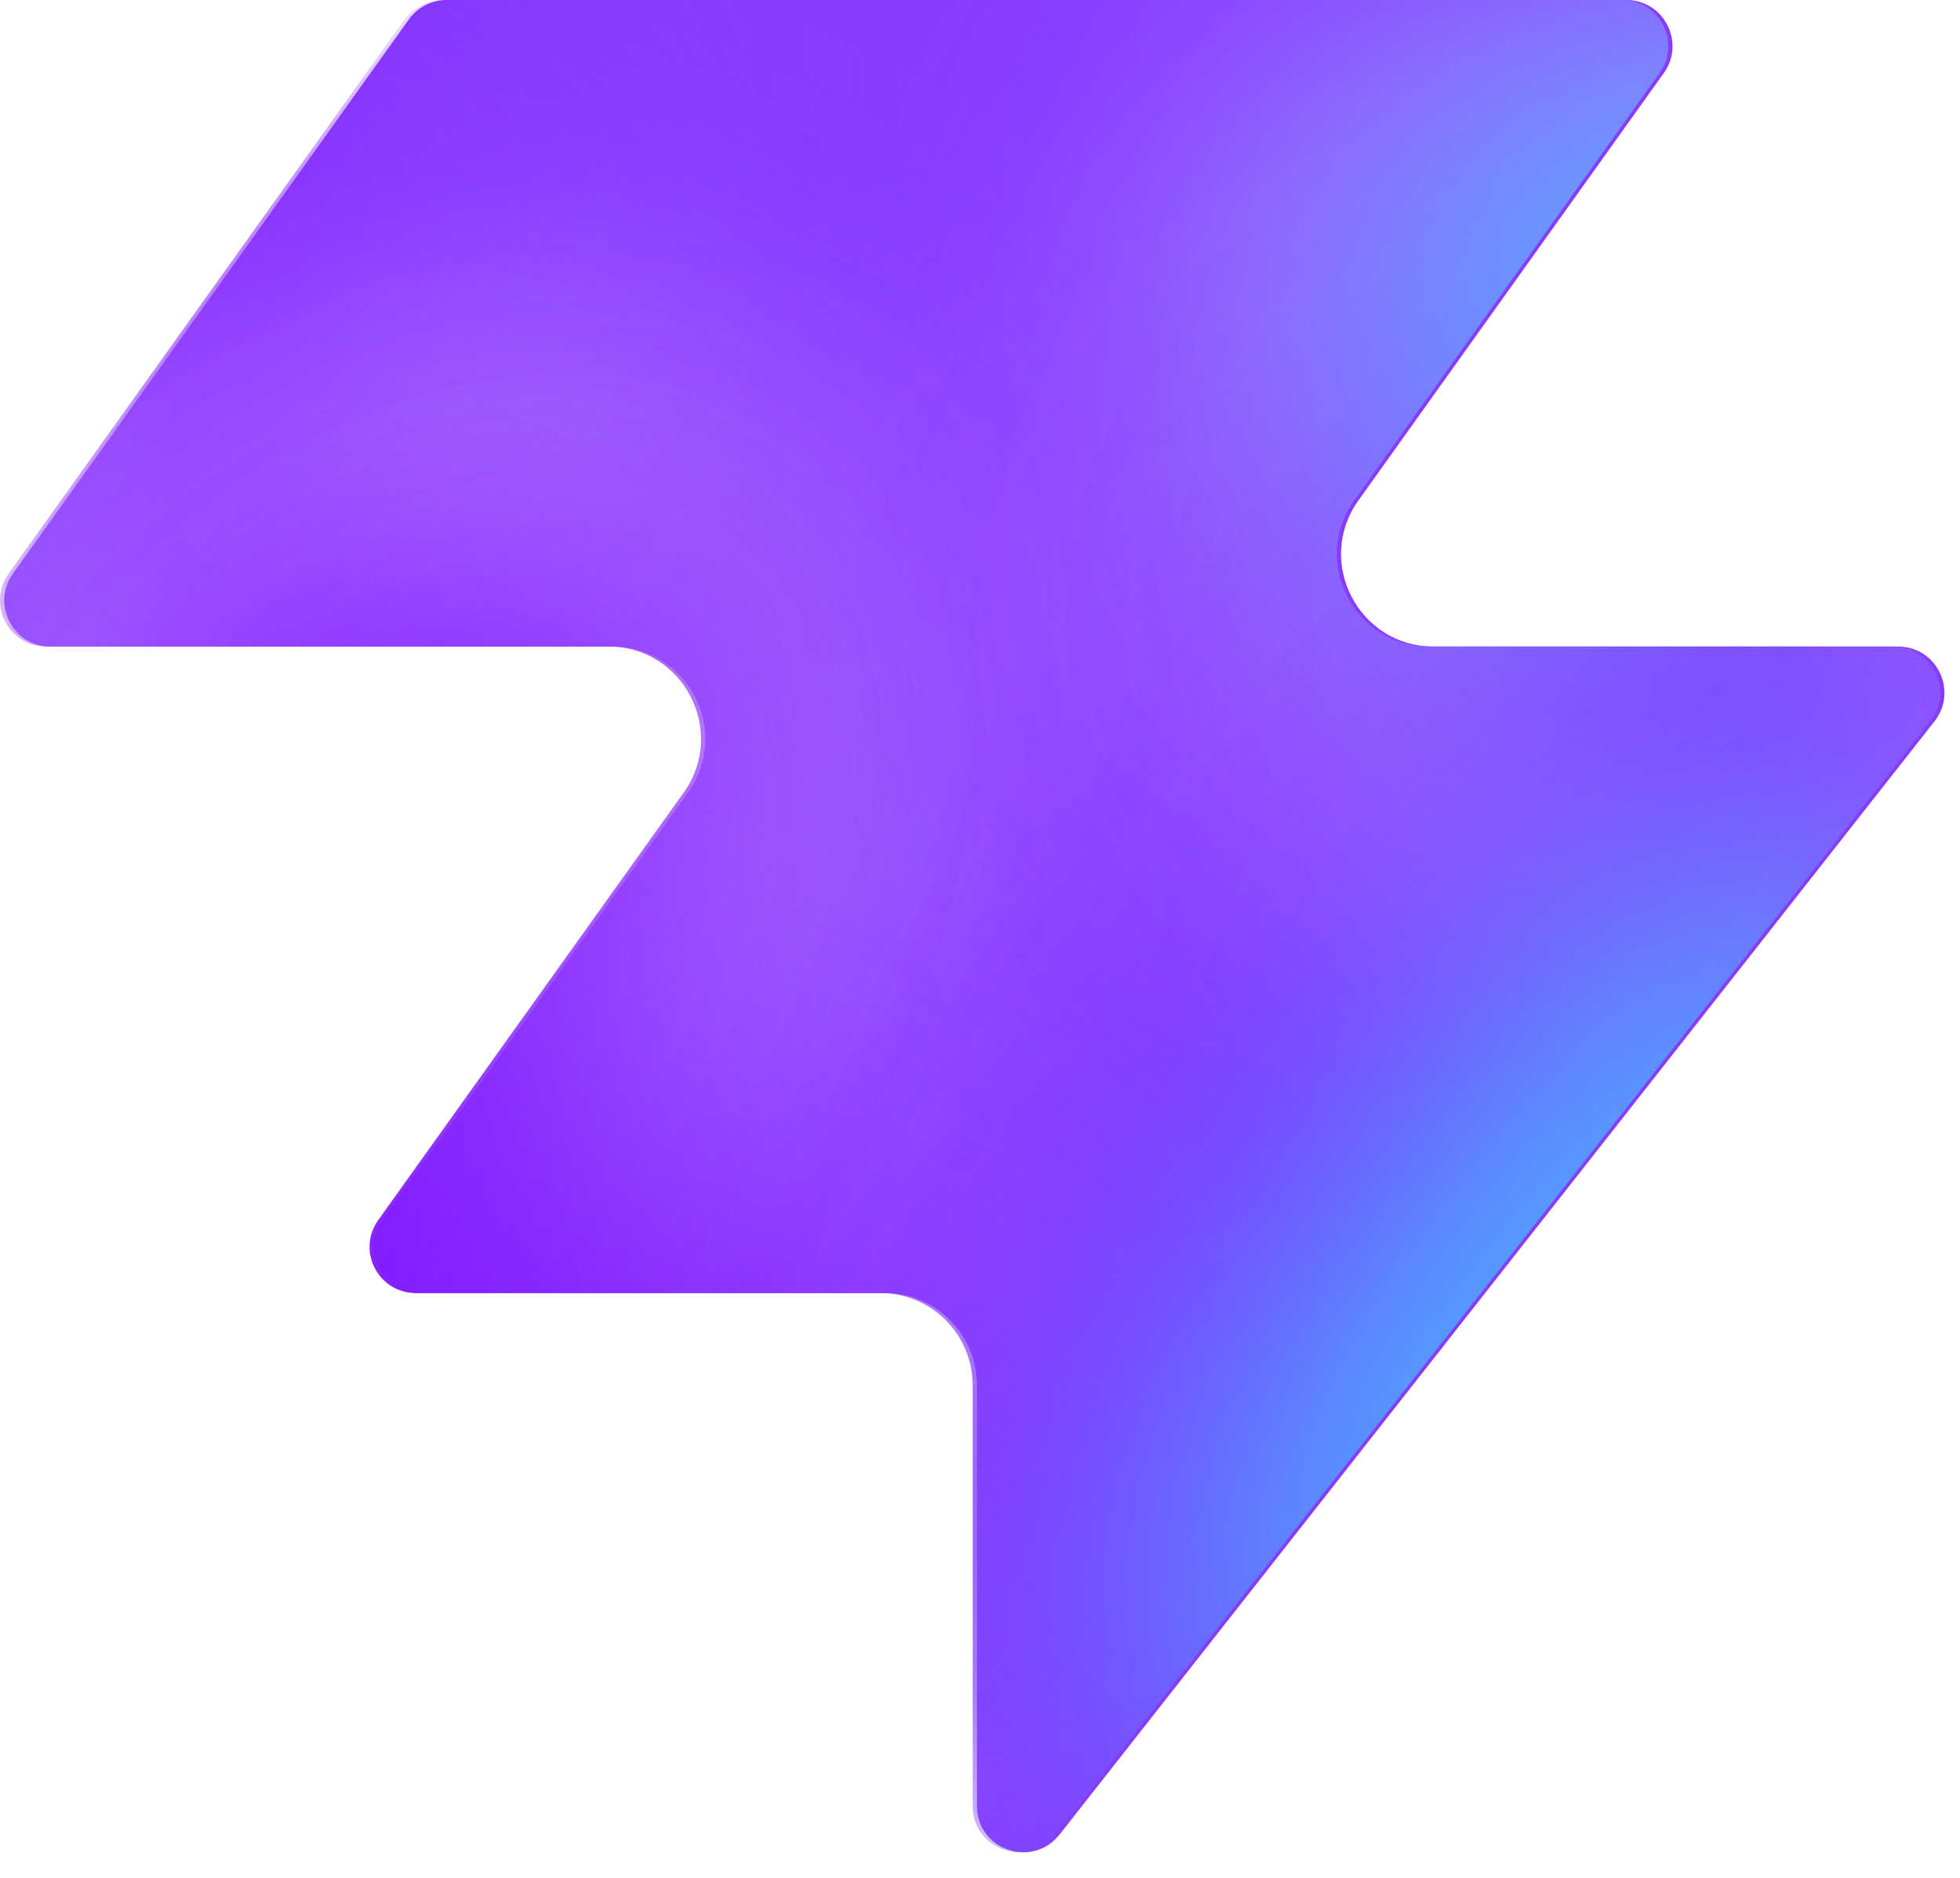
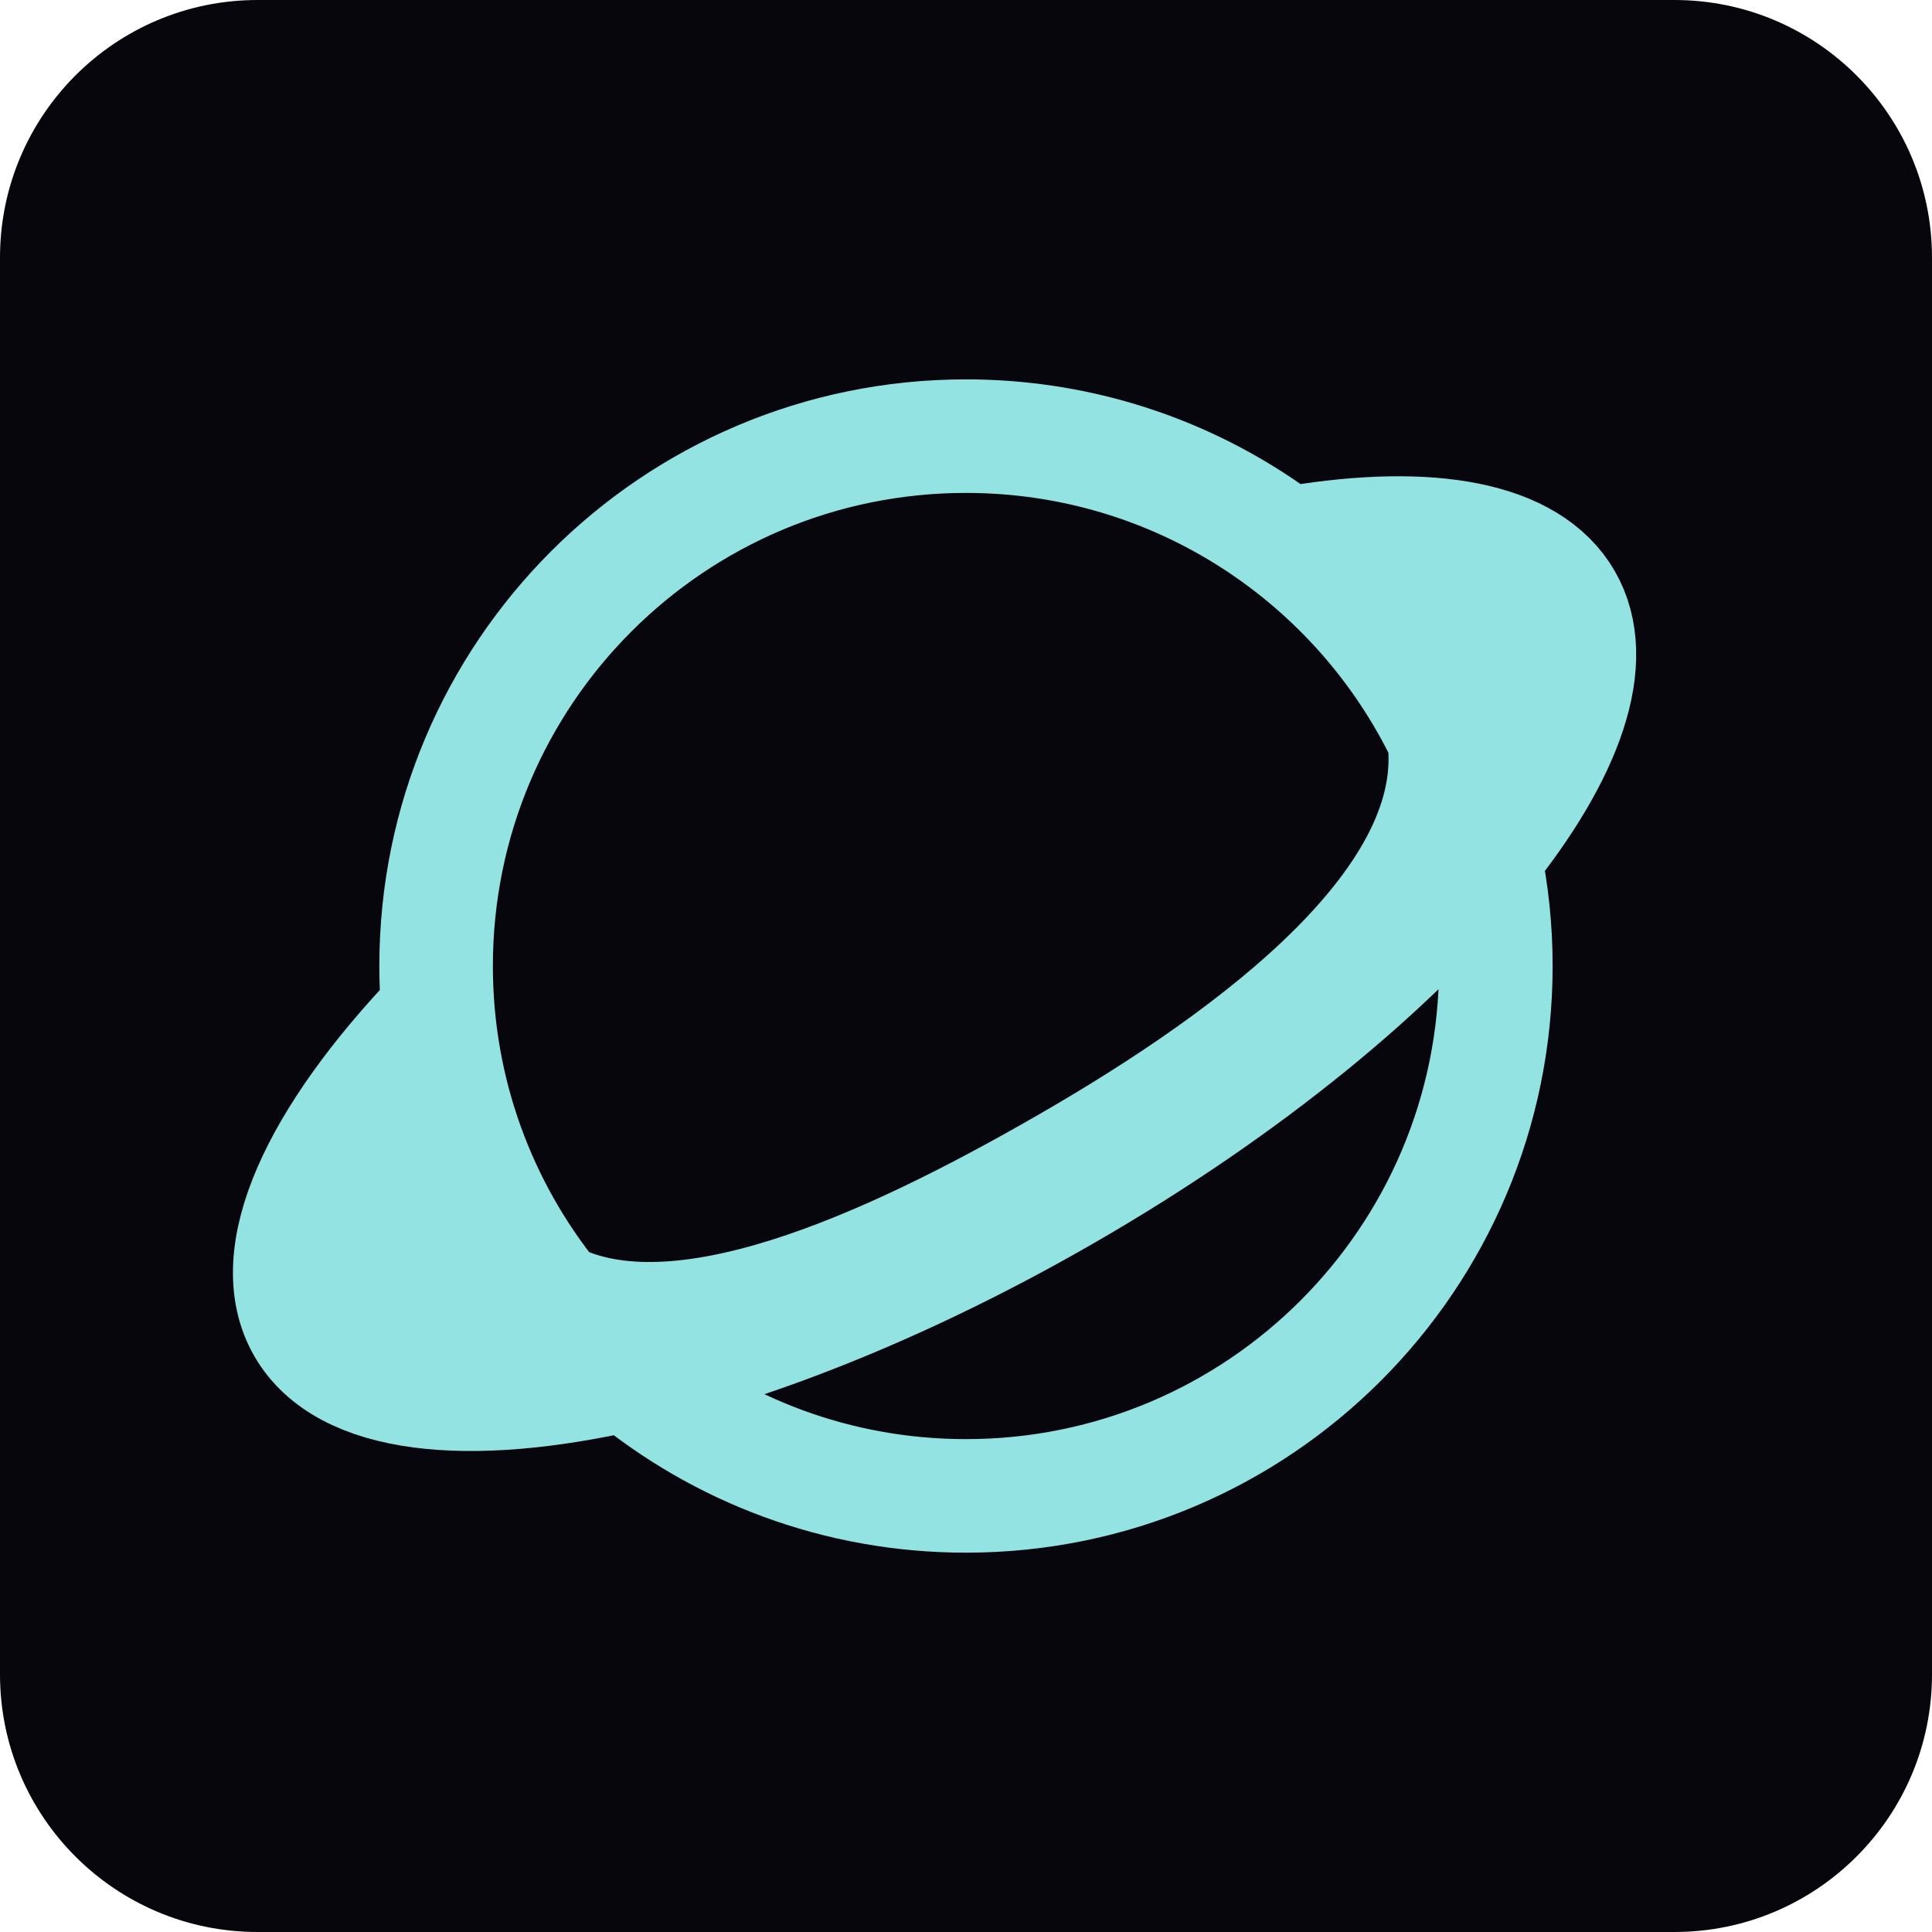
- <svg xmlns="http://www.w3.org/2000/svg" width="48" height="46" fill="none" viewBox="0 0 48 46">
-   <path fill="#863bff" d="M25.946 44.938c-.664.845-2.021.375-2.021-.698V33.937a2.26 2.26 0 0 0-2.262-2.262H10.287c-.92 0-1.456-1.04-.92-1.788l7.48-10.471c1.07-1.497 0-3.578-1.842-3.578H1.237c-.92 0-1.456-1.04-.92-1.788L10.013.474c.214-.297.556-.474.92-.474h28.894c.92 0 1.456 1.04.92 1.788l-7.48 10.471c-1.07 1.498 0 3.579 1.842 3.579h11.377c.943 0 1.473 1.088.89 1.83L25.947 44.94z" style="fill:#863bff;fill:color(display-p3 .525 .23 1);fill-opacity:1" />
-   <mask id="a" width="48" height="46" x="0" y="0" maskUnits="userSpaceOnUse" style="mask-type:alpha">
-     <path fill="#000" d="M25.842 44.938c-.664.844-2.021.375-2.021-.698V33.937a2.26 2.26 0 0 0-2.262-2.262H10.183c-.92 0-1.456-1.04-.92-1.788l7.48-10.471c1.07-1.498 0-3.579-1.842-3.579H1.133c-.92 0-1.456-1.04-.92-1.787L9.91.473c.214-.297.556-.474.92-.474h28.894c.92 0 1.456 1.04.92 1.788l-7.48 10.471c-1.07 1.498 0 3.578 1.842 3.578h11.377c.943 0 1.473 1.088.89 1.832L25.843 44.94z" style="fill:#000;fill-opacity:1" />
-   </mask>
-   <g mask="url(#a)">
-     <g filter="url(#b)">
-       <ellipse cx="5.508" cy="14.704" fill="#ede6ff" rx="5.508" ry="14.704" style="fill:#ede6ff;fill:color(display-p3 .927 .903 1);fill-opacity:1" transform="matrix(.00324 1 1 -.00324 -4.47 31.516)" />
-     </g>
-     <g filter="url(#c)">
-       <ellipse cx="10.399" cy="29.851" fill="#ede6ff" rx="10.399" ry="29.851" style="fill:#ede6ff;fill:color(display-p3 .927 .903 1);fill-opacity:1" transform="matrix(.00324 1 1 -.00324 -39.328 7.883)" />
-     </g>
-     <g filter="url(#d)">
-       <ellipse cx="5.508" cy="30.487" fill="#7e14ff" rx="5.508" ry="30.487" style="fill:#7e14ff;fill:color(display-p3 .492 .077 1);fill-opacity:1" transform="rotate(89.814 -25.913 -14.639)scale(1 -1)" />
-     </g>
-     <g filter="url(#e)">
-       <ellipse cx="5.508" cy="30.599" fill="#7e14ff" rx="5.508" ry="30.599" style="fill:#7e14ff;fill:color(display-p3 .492 .077 1);fill-opacity:1" transform="rotate(89.814 -32.644 -3.334)scale(1 -1)" />
-     </g>
-     <g filter="url(#f)">
-       <ellipse cx="5.508" cy="30.599" fill="#7e14ff" rx="5.508" ry="30.599" style="fill:#7e14ff;fill:color(display-p3 .492 .077 1);fill-opacity:1" transform="matrix(.00324 1 1 -.00324 -34.34 30.47)" />
-     </g>
-     <g filter="url(#g)">
-       <ellipse cx="14.072" cy="22.078" fill="#ede6ff" rx="14.072" ry="22.078" style="fill:#ede6ff;fill:color(display-p3 .927 .903 1);fill-opacity:1" transform="rotate(93.35 24.506 48.493)scale(-1 1)" />
-     </g>
-     <g filter="url(#h)">
-       <ellipse cx="3.47" cy="21.501" fill="#7e14ff" rx="3.47" ry="21.501" style="fill:#7e14ff;fill:color(display-p3 .492 .077 1);fill-opacity:1" transform="rotate(89.009 28.708 47.59)scale(-1 1)" />
-     </g>
-     <g filter="url(#i)">
-       <ellipse cx="3.47" cy="21.501" fill="#7e14ff" rx="3.47" ry="21.501" style="fill:#7e14ff;fill:color(display-p3 .492 .077 1);fill-opacity:1" transform="rotate(89.009 28.708 47.59)scale(-1 1)" />
-     </g>
-     <g filter="url(#j)">
-       <ellipse cx=".387" cy="8.972" fill="#7e14ff" rx="4.407" ry="29.108" style="fill:#7e14ff;fill:color(display-p3 .492 .077 1);fill-opacity:1" transform="rotate(39.51 .387 8.972)" />
-     </g>
-     <g filter="url(#k)">
-       <ellipse cx="47.523" cy="-6.092" fill="#7e14ff" rx="4.407" ry="29.108" style="fill:#7e14ff;fill:color(display-p3 .492 .077 1);fill-opacity:1" transform="rotate(37.892 47.523 -6.092)" />
-     </g>
-     <g filter="url(#l)">
-       <ellipse cx="41.412" cy="6.333" fill="#47bfff" rx="5.971" ry="9.665" style="fill:#47bfff;fill:color(display-p3 .28 .748 1);fill-opacity:1" transform="rotate(37.892 41.412 6.333)" />
-     </g>
-     <g filter="url(#m)">
-       <ellipse cx="-1.879" cy="38.332" fill="#7e14ff" rx="4.407" ry="29.108" style="fill:#7e14ff;fill:color(display-p3 .492 .077 1);fill-opacity:1" transform="rotate(37.892 -1.88 38.332)" />
-     </g>
-     <g filter="url(#n)">
-       <ellipse cx="-1.879" cy="38.332" fill="#7e14ff" rx="4.407" ry="29.108" style="fill:#7e14ff;fill:color(display-p3 .492 .077 1);fill-opacity:1" transform="rotate(37.892 -1.88 38.332)" />
-     </g>
-     <g filter="url(#o)">
-       <ellipse cx="35.651" cy="29.907" fill="#7e14ff" rx="4.407" ry="29.108" style="fill:#7e14ff;fill:color(display-p3 .492 .077 1);fill-opacity:1" transform="rotate(37.892 35.651 29.907)" />
-     </g>
-     <g filter="url(#p)">
-       <ellipse cx="38.418" cy="32.4" fill="#47bfff" rx="5.971" ry="15.297" style="fill:#47bfff;fill:color(display-p3 .28 .748 1);fill-opacity:1" transform="rotate(37.892 38.418 32.4)" />
-     </g>
-   </g>
-   <defs>
-     <filter id="b" width="60.045" height="41.654" x="-19.77" y="16.149" color-interpolation-filters="sRGB" filterUnits="userSpaceOnUse">
-       <feFlood flood-opacity="0" result="BackgroundImageFix" />
-       <feBlend in="SourceGraphic" in2="BackgroundImageFix" result="shape" />
-       <feGaussianBlur result="effect1_foregroundBlur_2002_17158" stdDeviation="7.659" />
-     </filter>
-     <filter id="c" width="90.34" height="51.437" x="-54.613" y="-7.533" color-interpolation-filters="sRGB" filterUnits="userSpaceOnUse">
-       <feFlood flood-opacity="0" result="BackgroundImageFix" />
-       <feBlend in="SourceGraphic" in2="BackgroundImageFix" result="shape" />
-       <feGaussianBlur result="effect1_foregroundBlur_2002_17158" stdDeviation="7.659" />
-     </filter>
-     <filter id="d" width="79.355" height="29.4" x="-49.64" y="2.03" color-interpolation-filters="sRGB" filterUnits="userSpaceOnUse">
-       <feFlood flood-opacity="0" result="BackgroundImageFix" />
-       <feBlend in="SourceGraphic" in2="BackgroundImageFix" result="shape" />
-       <feGaussianBlur result="effect1_foregroundBlur_2002_17158" stdDeviation="4.596" />
-     </filter>
-     <filter id="e" width="79.579" height="29.4" x="-45.045" y="20.029" color-interpolation-filters="sRGB" filterUnits="userSpaceOnUse">
-       <feFlood flood-opacity="0" result="BackgroundImageFix" />
-       <feBlend in="SourceGraphic" in2="BackgroundImageFix" result="shape" />
-       <feGaussianBlur result="effect1_foregroundBlur_2002_17158" stdDeviation="4.596" />
-     </filter>
-     <filter id="f" width="79.579" height="29.4" x="-43.513" y="21.178" color-interpolation-filters="sRGB" filterUnits="userSpaceOnUse">
-       <feFlood flood-opacity="0" result="BackgroundImageFix" />
-       <feBlend in="SourceGraphic" in2="BackgroundImageFix" result="shape" />
-       <feGaussianBlur result="effect1_foregroundBlur_2002_17158" stdDeviation="4.596" />
-     </filter>
-     <filter id="g" width="74.749" height="58.852" x="15.756" y="-17.901" color-interpolation-filters="sRGB" filterUnits="userSpaceOnUse">
-       <feFlood flood-opacity="0" result="BackgroundImageFix" />
-       <feBlend in="SourceGraphic" in2="BackgroundImageFix" result="shape" />
-       <feGaussianBlur result="effect1_foregroundBlur_2002_17158" stdDeviation="7.659" />
-     </filter>
-     <filter id="h" width="61.377" height="25.362" x="23.548" y="2.284" color-interpolation-filters="sRGB" filterUnits="userSpaceOnUse">
-       <feFlood flood-opacity="0" result="BackgroundImageFix" />
-       <feBlend in="SourceGraphic" in2="BackgroundImageFix" result="shape" />
-       <feGaussianBlur result="effect1_foregroundBlur_2002_17158" stdDeviation="4.596" />
-     </filter>
-     <filter id="i" width="61.377" height="25.362" x="23.548" y="2.284" color-interpolation-filters="sRGB" filterUnits="userSpaceOnUse">
-       <feFlood flood-opacity="0" result="BackgroundImageFix" />
-       <feBlend in="SourceGraphic" in2="BackgroundImageFix" result="shape" />
-       <feGaussianBlur result="effect1_foregroundBlur_2002_17158" stdDeviation="4.596" />
-     </filter>
-     <filter id="j" width="56.045" height="63.649" x="-27.636" y="-22.853" color-interpolation-filters="sRGB" filterUnits="userSpaceOnUse">
-       <feFlood flood-opacity="0" result="BackgroundImageFix" />
-       <feBlend in="SourceGraphic" in2="BackgroundImageFix" result="shape" />
-       <feGaussianBlur result="effect1_foregroundBlur_2002_17158" stdDeviation="4.596" />
-     </filter>
-     <filter id="k" width="54.814" height="64.646" x="20.116" y="-38.415" color-interpolation-filters="sRGB" filterUnits="userSpaceOnUse">
-       <feFlood flood-opacity="0" result="BackgroundImageFix" />
-       <feBlend in="SourceGraphic" in2="BackgroundImageFix" result="shape" />
-       <feGaussianBlur result="effect1_foregroundBlur_2002_17158" stdDeviation="4.596" />
-     </filter>
-     <filter id="l" width="33.541" height="35.313" x="24.641" y="-11.323" color-interpolation-filters="sRGB" filterUnits="userSpaceOnUse">
-       <feFlood flood-opacity="0" result="BackgroundImageFix" />
-       <feBlend in="SourceGraphic" in2="BackgroundImageFix" result="shape" />
-       <feGaussianBlur result="effect1_foregroundBlur_2002_17158" stdDeviation="4.596" />
-     </filter>
-     <filter id="m" width="54.814" height="64.646" x="-29.286" y="6.009" color-interpolation-filters="sRGB" filterUnits="userSpaceOnUse">
-       <feFlood flood-opacity="0" result="BackgroundImageFix" />
-       <feBlend in="SourceGraphic" in2="BackgroundImageFix" result="shape" />
-       <feGaussianBlur result="effect1_foregroundBlur_2002_17158" stdDeviation="4.596" />
-     </filter>
-     <filter id="n" width="54.814" height="64.646" x="-29.286" y="6.009" color-interpolation-filters="sRGB" filterUnits="userSpaceOnUse">
-       <feFlood flood-opacity="0" result="BackgroundImageFix" />
-       <feBlend in="SourceGraphic" in2="BackgroundImageFix" result="shape" />
-       <feGaussianBlur result="effect1_foregroundBlur_2002_17158" stdDeviation="4.596" />
-     </filter>
-     <filter id="o" width="54.814" height="64.646" x="8.244" y="-2.416" color-interpolation-filters="sRGB" filterUnits="userSpaceOnUse">
-       <feFlood flood-opacity="0" result="BackgroundImageFix" />
-       <feBlend in="SourceGraphic" in2="BackgroundImageFix" result="shape" />
-       <feGaussianBlur result="effect1_foregroundBlur_2002_17158" stdDeviation="4.596" />
-     </filter>
-     <filter id="p" width="39.409" height="43.623" x="18.713" y="10.588" color-interpolation-filters="sRGB" filterUnits="userSpaceOnUse">
-       <feFlood flood-opacity="0" result="BackgroundImageFix" />
-       <feBlend in="SourceGraphic" in2="BackgroundImageFix" result="shape" />
-       <feGaussianBlur result="effect1_foregroundBlur_2002_17158" stdDeviation="4.596" />
-     </filter>
-   </defs>
+ <svg xmlns="http://www.w3.org/2000/svg" width="632" height="632" viewBox="0 0 632 632" fill="none">
+   <rect width="632" height="632" rx="84.267" fill="#08060D" />
+   <path d="M472.36 241.123C478.235 253.37 482.714 266.413 485.591 280.047C512.714 246.465 523.633 215.994 512.121 196.054C500.447 175.834 467.863 170.176 424.315 177.324C455.376 198.444 469.757 219.96 472.36 241.123Z" fill="#94E3E3" />
+   <path d="M205.437 449.512C196.478 442.084 188.278 433.771 180.972 424.708C157.553 412.995 142.656 384.784 142.656 331.368C103.576 372.273 85.658 410.747 99.315 434.401C112.574 457.366 152.805 461.544 205.437 449.512Z" fill="#94E3E3" />
+   <path d="M205.437 449.512C235.443 474.387 273.971 489.34 315.992 489.34C411.722 489.34 489.326 411.736 489.326 316.006C489.326 303.677 488.038 291.648 485.591 280.047M205.437 449.512C247.807 439.825 298.213 419.634 349.053 390.282C408.211 356.127 456.33 316.277 485.591 280.047M205.437 449.512C152.805 461.544 112.574 457.366 99.315 434.401C85.658 410.747 103.576 372.273 142.656 331.368C142.656 384.784 157.553 412.995 180.972 424.708M205.437 449.512C196.478 442.084 188.278 433.771 180.972 424.708M485.591 280.047C512.714 246.465 523.633 215.994 512.121 196.054C500.447 175.834 467.863 170.176 424.315 177.324C455.376 198.444 469.757 219.96 472.36 241.123M485.591 280.047C482.714 266.413 478.235 253.37 472.36 241.123M472.36 241.123C478.839 293.792 412.37 344.271 348.51 381.006C289.387 415.017 222.062 445.259 180.972 424.708M472.36 241.123C444.42 182.885 384.902 142.673 315.992 142.673C220.263 142.673 142.659 220.277 142.659 316.006C142.659 357.167 157.006 394.977 180.972 424.708" stroke="#94E3E3" stroke-width="37.143" stroke-linecap="round" stroke-linejoin="round" />
</svg>
